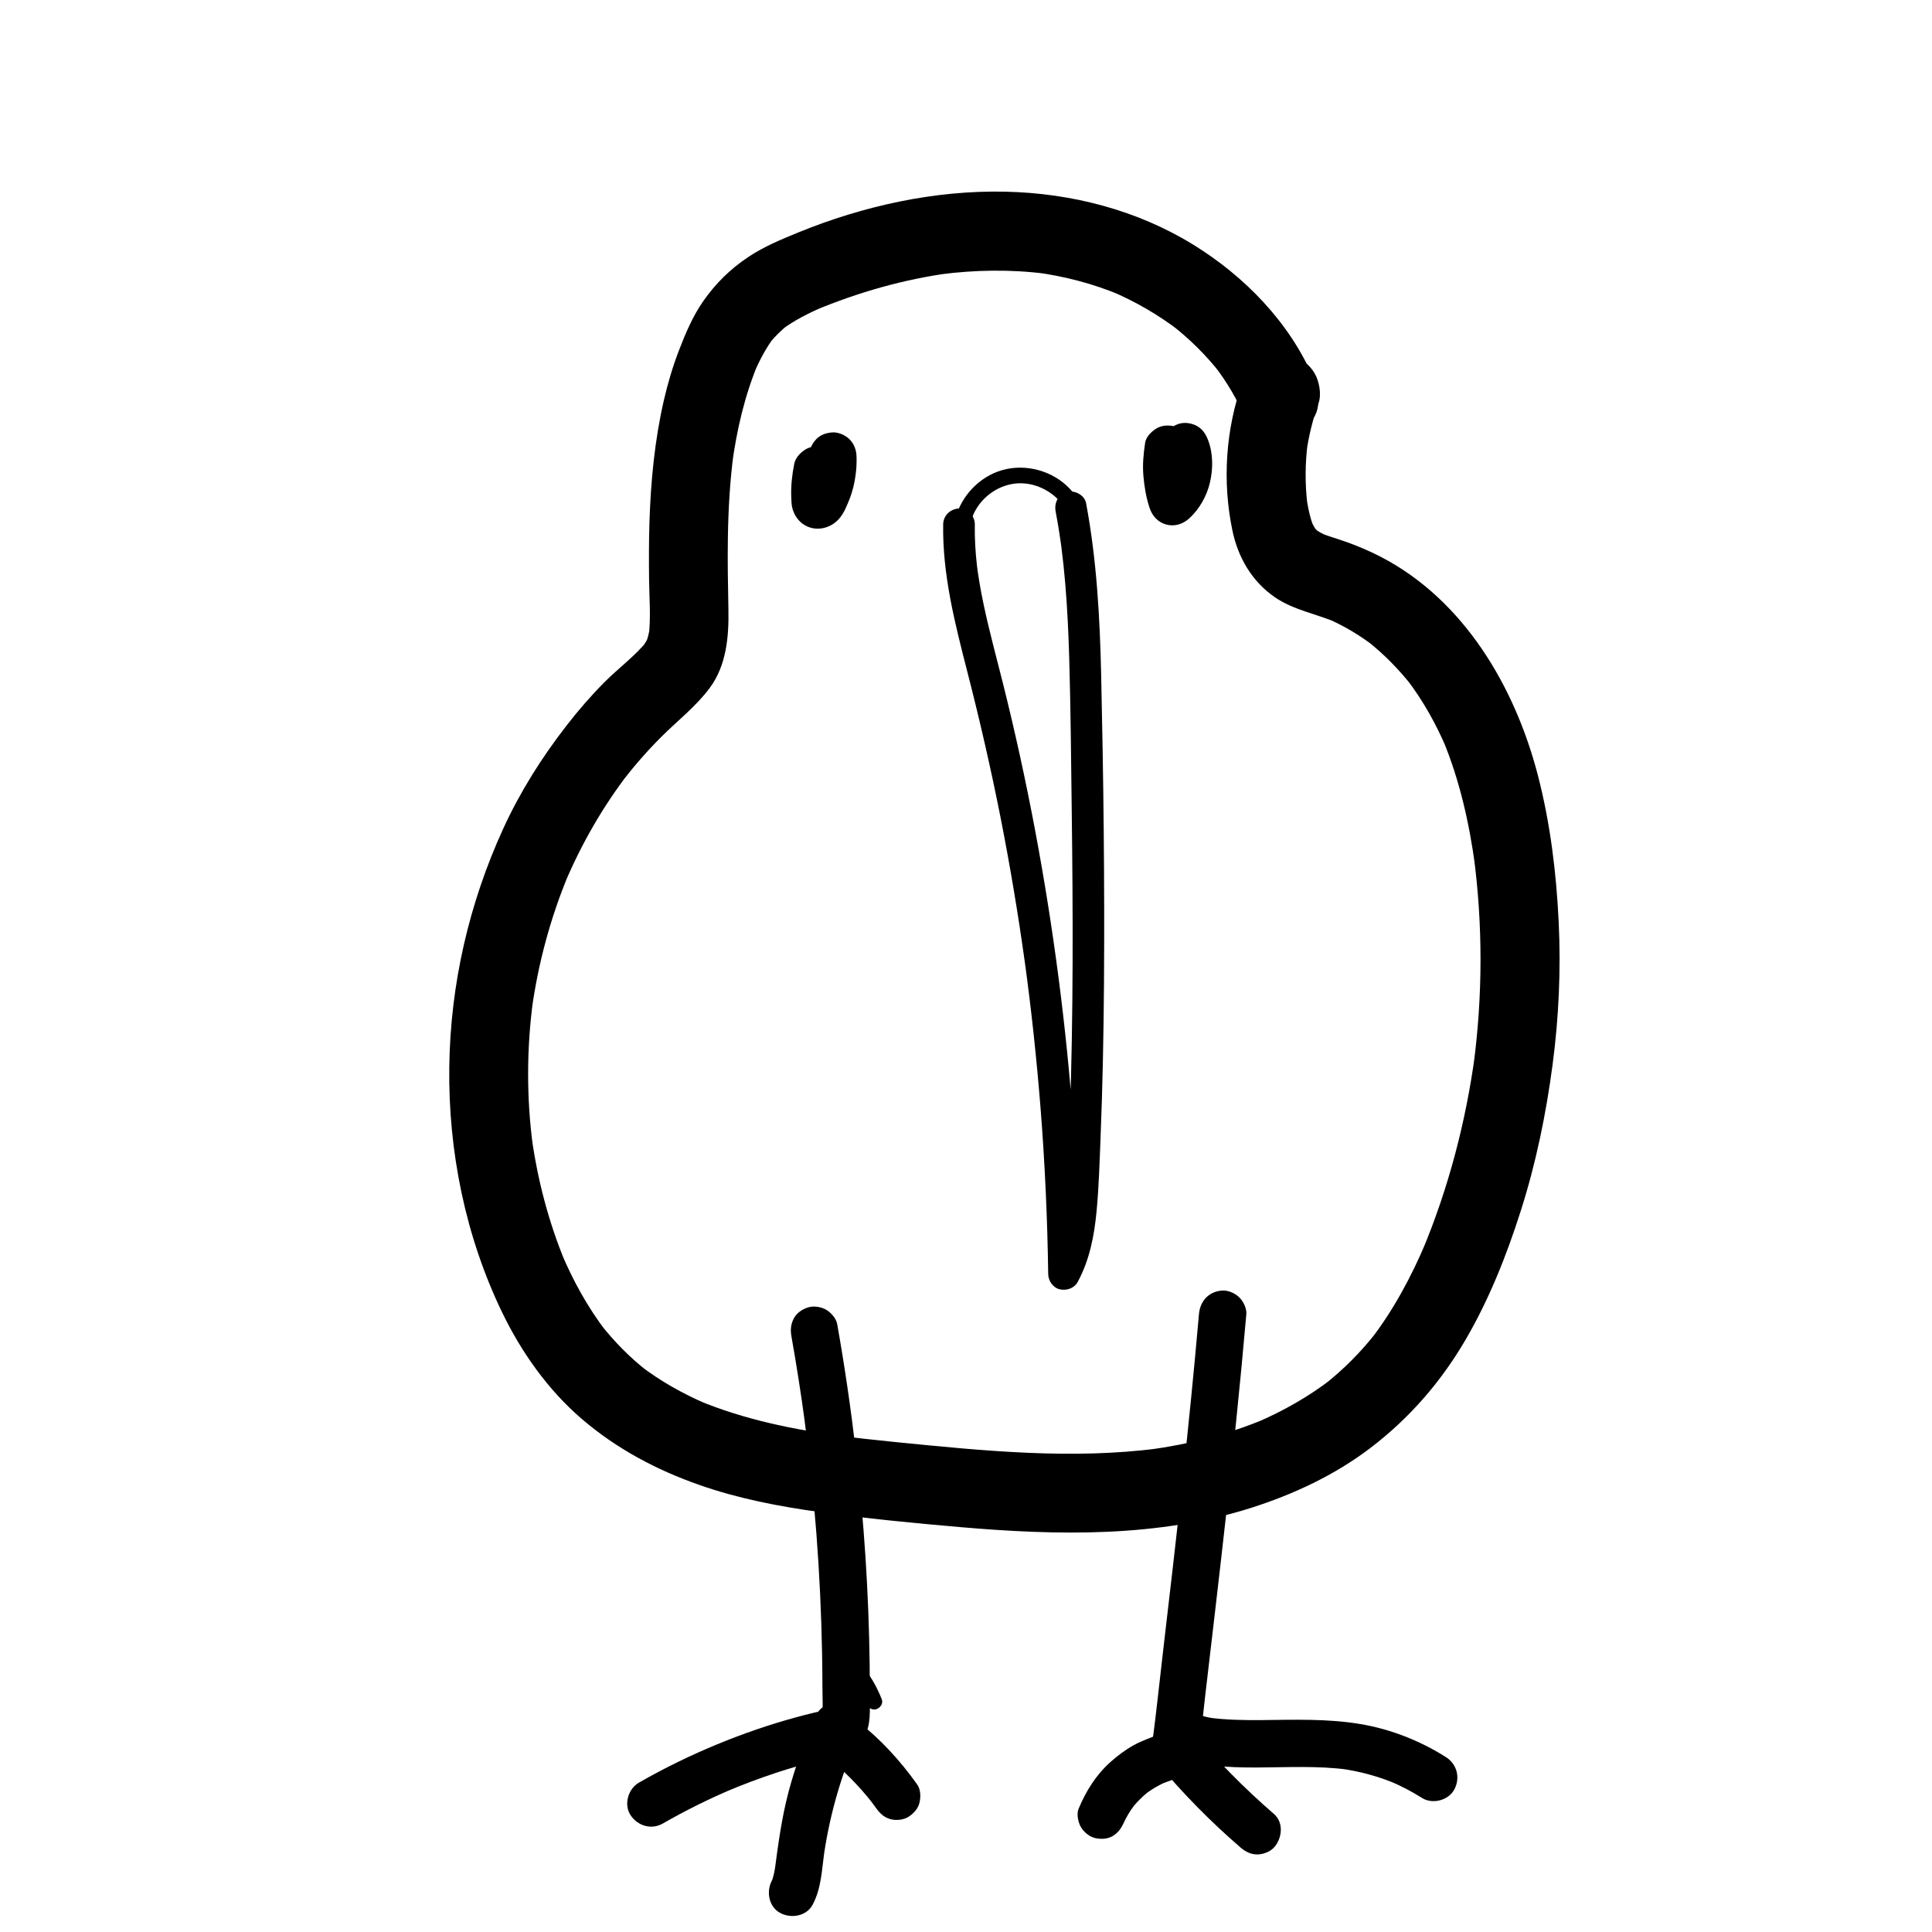
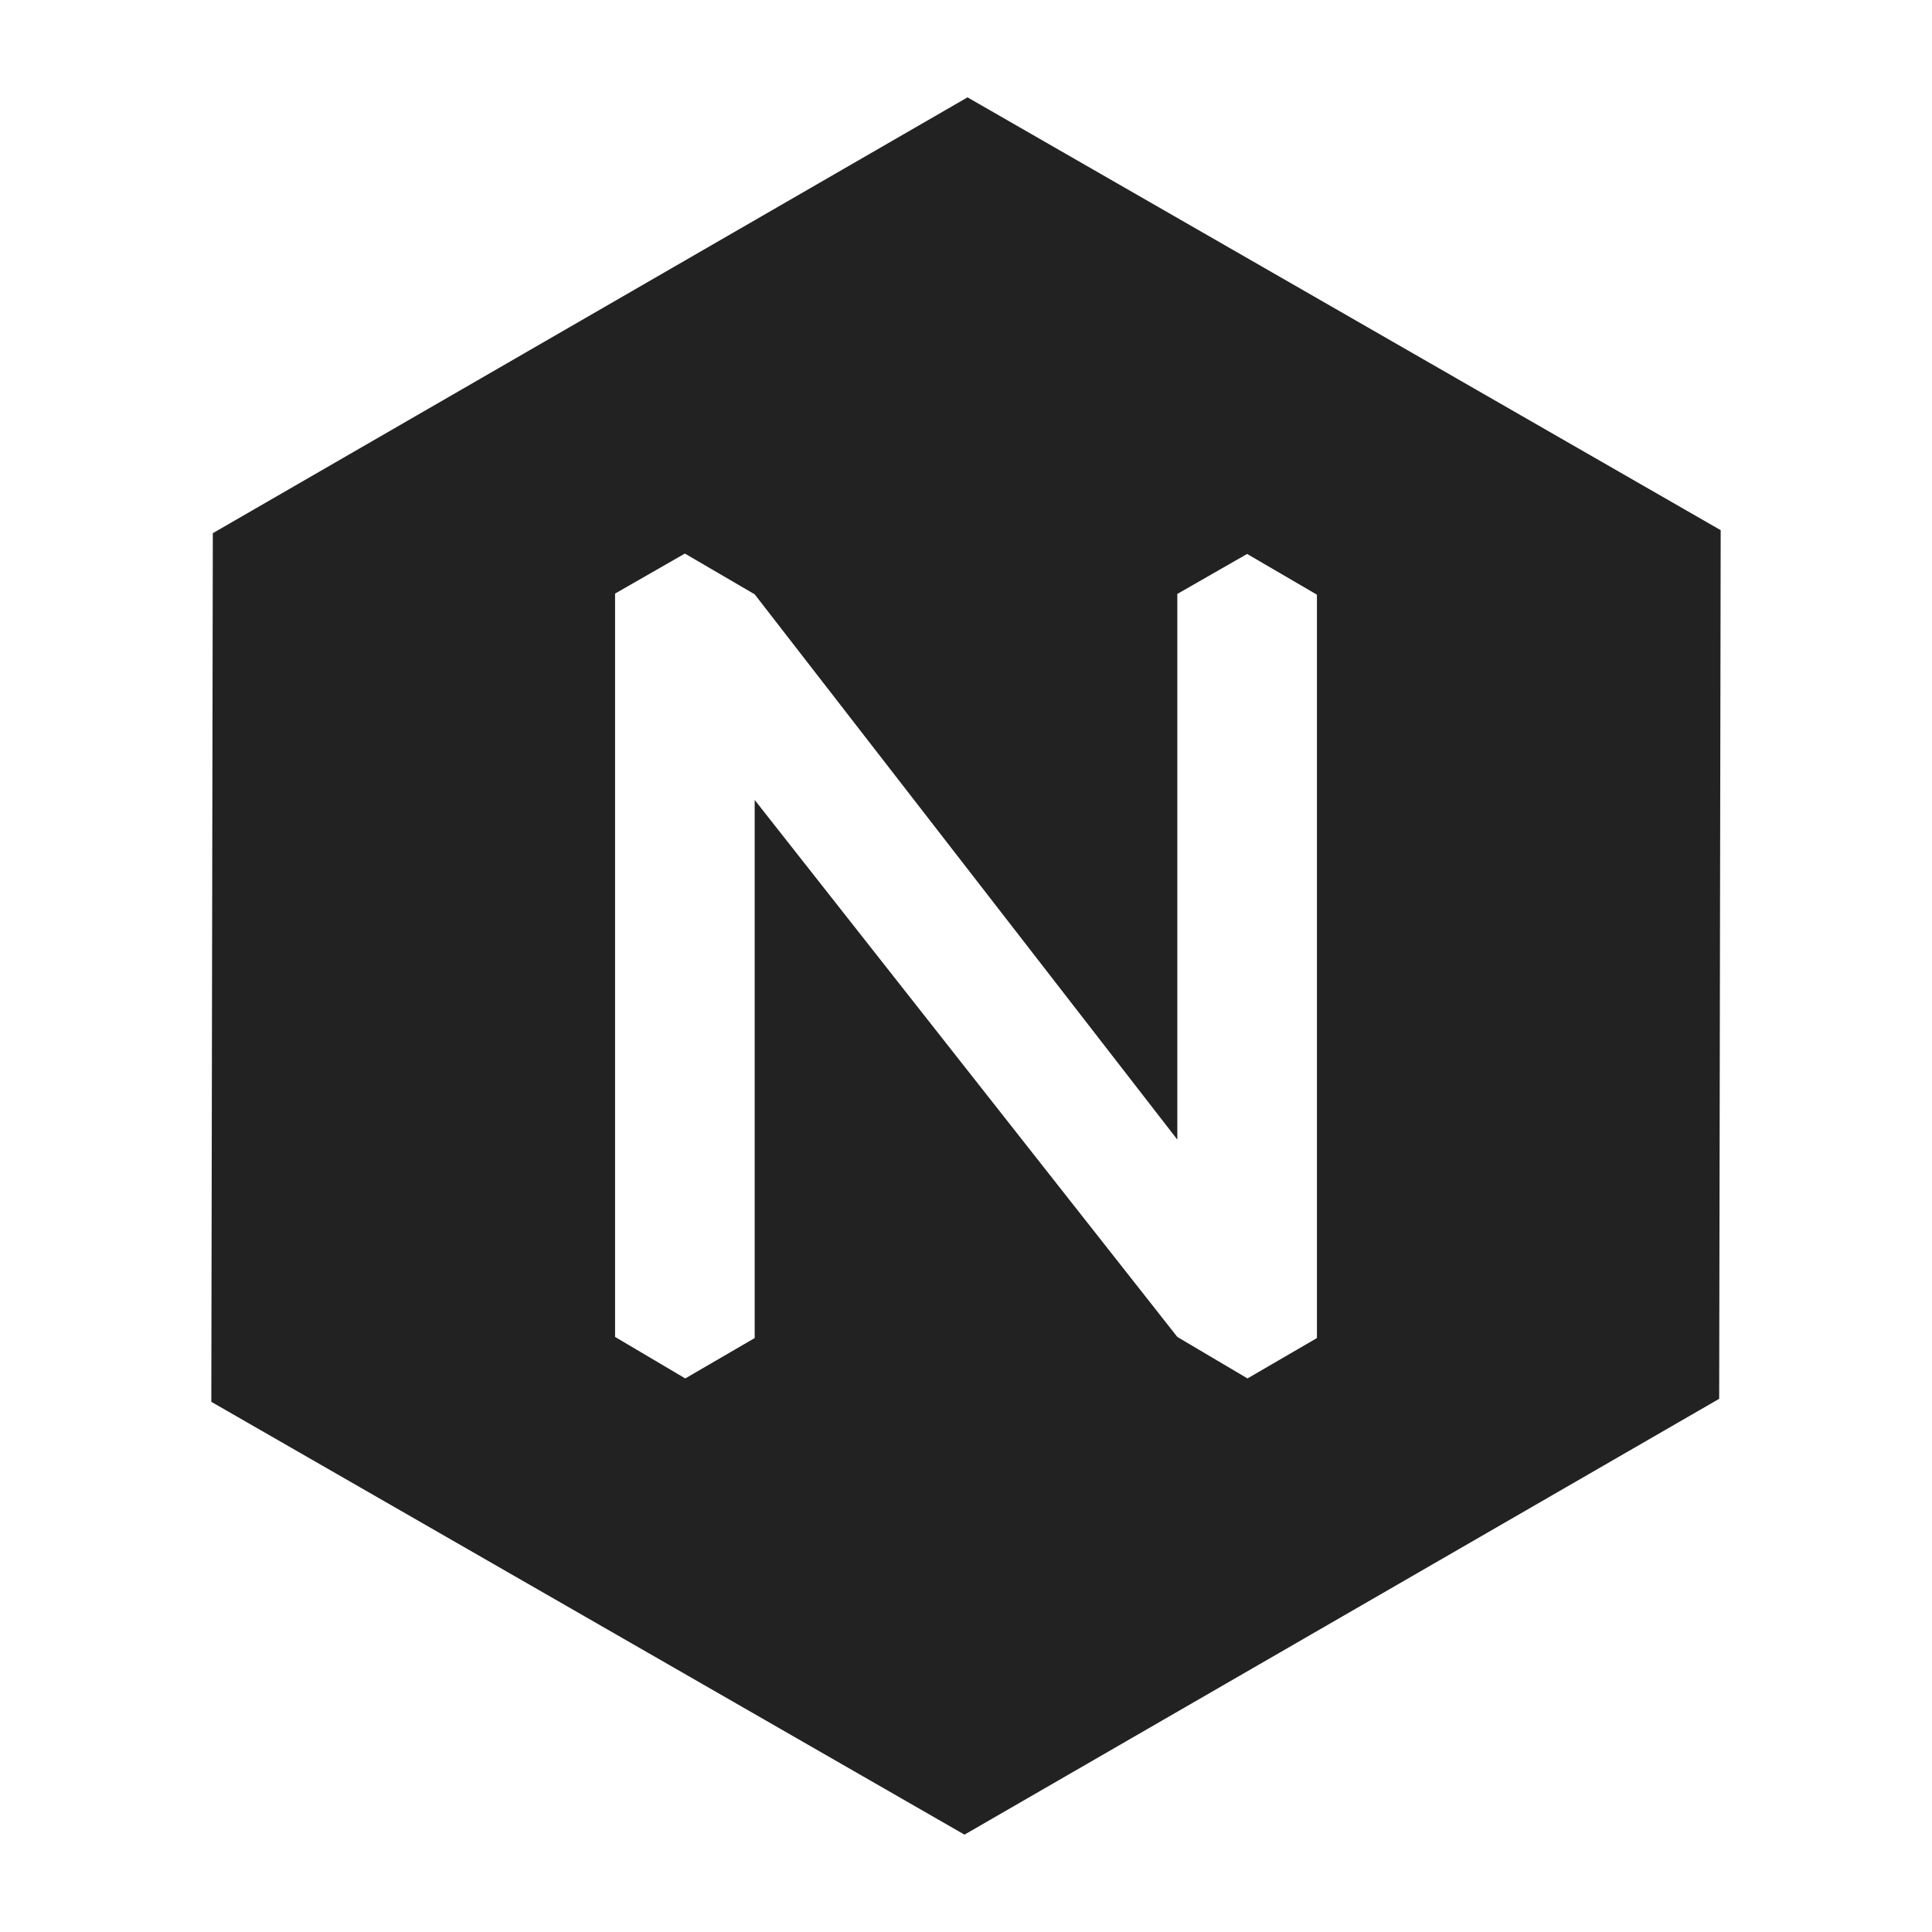
- <svg xmlns="http://www.w3.org/2000/svg" version="1.1" x="0px" y="0px" viewBox="0 0 612 611.97" style="enable-background:new 0 0 612 611.97;" xml:space="preserve">
-   <g id="图层_1">
- </g>
-   <g id="图层_2">
-     <g>
-       <g>
-         <path d="M416.1,119.86c-7.6-17.72-21.81-32.3-38.09-42.34c-17.82-10.99-38.61-16.33-59.45-16.8     c-22.43-0.51-45.13,4.5-65.83,12.97c-5.42,2.22-10.88,4.49-15.77,7.77c-5.73,3.85-10.27,8.32-14.21,13.97     c-3.32,4.75-5.61,10.19-7.68,15.57c-1.98,5.15-3.55,10.46-4.79,15.84c-2.89,12.6-4.14,25.62-4.55,38.53     c-0.19,6.08-0.19,12.16-0.12,18.24c0.08,6.01,0.6,12.14-0.13,18.12c0.15-1.11,0.3-2.22,0.45-3.32c-0.29,1.98-0.75,3.88-1.49,5.74     c0.42-1,0.84-1.99,1.26-2.99c-0.7,1.58-1.57,3.01-2.61,4.38c0.65-0.84,1.3-1.69,1.95-2.53c-3.96,4.9-9.22,8.7-13.65,13.17     c-4.25,4.29-8.2,8.85-11.9,13.62c-7.89,10.18-14.72,20.98-20.09,32.71c-10.85,23.71-16.74,49.37-17.08,75.47     c-0.35,26.62,5.1,53.58,16.67,77.6c6.09,12.66,14.56,24.67,25.26,33.86c11.02,9.46,23.62,16.16,37.29,20.95     c12.29,4.31,25.15,6.79,38.03,8.57c14.83,2.05,29.75,3.5,44.67,4.79c30.69,2.65,62.42,3.33,92.12-6.12     c13.41-4.27,26.45-10.37,37.68-18.91c12.3-9.35,22.32-20.85,30.13-34.2c7.49-12.79,13.06-26.81,17.55-40.91     c4.83-15.13,8.01-30.61,10.09-46.34c1.98-14.95,2.65-30.07,1.94-45.14c-0.74-15.58-2.66-31.36-6.58-46.48     c-7.26-28-23.36-55.59-49.81-69.28c-3.48-1.8-7.11-3.35-10.8-4.67c-2.94-1.05-5.95-1.88-8.84-3.07c1,0.42,1.99,0.84,2.99,1.26     c-1.7-0.74-3.31-1.6-4.8-2.71c0.84,0.65,1.69,1.3,2.53,1.95c-0.97-0.78-1.82-1.62-2.62-2.57c0.65,0.84,1.3,1.69,1.95,2.53     c-1.13-1.46-2.01-3.04-2.75-4.73c0.42,1,0.84,1.99,1.26,2.99c-1.36-3.38-2.05-6.94-2.54-10.54c0.15,1.11,0.3,2.22,0.45,3.32     c-0.84-6.73-0.8-13.49,0.1-20.21c-0.15,1.11-0.3,2.22-0.45,3.32c0.75-5.27,2.02-10.42,3.81-15.43c1.04-2.92,0.26-7.03-1.26-9.63     c-1.52-2.59-4.49-5.07-7.47-5.74c-7.02-1.6-13.02,2.13-15.38,8.73c-5.31,14.86-6.38,31.43-3.15,46.88     c1.79,8.55,6.15,16.08,13.38,21.09c5.82,4.04,13.1,5.31,19.55,8.01c-1-0.42-1.99-0.84-2.99-1.26c5.42,2.34,10.47,5.37,15.14,8.97     c-0.84-0.65-1.69-1.3-2.53-1.95c5.48,4.29,10.35,9.27,14.61,14.77c-0.65-0.84-1.3-1.69-1.95-2.53     c5.22,6.83,9.4,14.33,12.74,22.24c-0.42-1-0.84-1.99-1.26-2.99c5.3,12.79,8.35,26.34,10.2,40.02c-0.15-1.11-0.3-2.22-0.45-3.32     c2.9,21.95,2.86,44.22-0.04,66.17c0.15-1.11,0.3-2.22,0.45-3.32c-2.89,21.39-8.41,42.48-16.75,62.4c0.42-1,0.84-1.99,1.26-2.99     c-4.67,11.05-10.36,21.68-17.71,31.2c0.65-0.84,1.3-1.69,1.95-2.53c-4.86,6.21-10.39,11.8-16.61,16.66     c0.84-0.65,1.69-1.3,2.53-1.95c-7.34,5.66-15.41,10.24-23.93,13.88c1-0.42,1.99-0.84,2.99-1.26     c-11.82,4.98-24.31,8.14-37.01,9.86c1.11-0.15,2.22-0.3,3.32-0.45c-27.7,3.66-55.69,0.81-83.34-1.94     c-6.51-0.65-13.01-1.35-19.49-2.21c1.11,0.15,2.22,0.3,3.32,0.45c-15.95-2.14-31.91-5.29-46.81-11.55c1,0.42,1.99,0.84,2.99,1.26     c-7.54-3.22-14.7-7.23-21.21-12.22c0.84,0.65,1.69,1.3,2.53,1.95c-5.73-4.45-10.8-9.6-15.25-15.33c0.65,0.84,1.3,1.69,1.95,2.53     c-5.78-7.56-10.39-15.91-14.09-24.66c0.42,1,0.84,1.99,1.26,2.99c-5.35-12.82-8.88-26.36-10.77-40.12     c0.15,1.11,0.3,2.22,0.45,3.32c-2.06-15.39-2.02-30.99,0.03-46.37c-0.15,1.11-0.3,2.22-0.45,3.32     c2.04-14.94,5.98-29.58,11.81-43.49c-0.42,1-0.84,1.99-1.26,2.99c5.24-12.37,11.95-24.07,20.13-34.73     c-0.65,0.84-1.3,1.69-1.95,2.53c3.81-4.93,7.91-9.63,12.31-14.03c5.19-5.2,10.97-9.6,15.38-15.54c5.31-7.14,6.09-16.3,5.92-24.9     c-0.15-7.75-0.3-15.5-0.16-23.26c0.15-8.72,0.65-17.44,1.79-26.09c-0.15,1.11-0.3,2.22-0.45,3.32     c1.48-10.89,3.98-21.67,8.21-31.83c-0.42,1-0.84,1.99-1.26,2.99c1.77-4.14,3.87-8.11,6.61-11.69c-0.65,0.84-1.3,1.69-1.95,2.53     c1.81-2.28,3.84-4.3,6.12-6.12c-0.84,0.65-1.69,1.3-2.53,1.95c4.26-3.27,9.04-5.66,13.96-7.75c-1,0.42-1.99,0.84-2.99,1.26     c13.74-5.73,28.17-9.86,42.93-11.85c-1.11,0.15-2.22,0.3-3.32,0.45c11.19-1.46,22.5-1.64,33.7-0.2c-1.11-0.15-2.22-0.3-3.32-0.45     c9.16,1.24,18.08,3.56,26.62,7.11c-1-0.42-1.99-0.84-2.99-1.26c7.8,3.3,15.15,7.53,21.87,12.68c-0.84-0.65-1.69-1.3-2.53-1.95     c5.85,4.55,11.13,9.76,15.67,15.62c-0.65-0.84-1.3-1.69-1.95-2.53c3.9,5.11,7.17,10.64,9.71,16.56c1.15,2.67,4.81,5.01,7.47,5.74     c2.99,0.82,6.98,0.45,9.63-1.26c2.67-1.72,5.02-4.28,5.74-7.47C418.16,125.99,417.5,123.13,416.1,119.86L416.1,119.86z" />
-       </g>
-     </g>
-     <g>
-       <g>
-         <path d="M250.71,423.36c1.6,9.01,3.01,18.06,4.24,27.13c-0.09-0.66-0.18-1.33-0.27-1.99c3.35,24.95,5.27,50.09,5.73,75.27     c0.06,3.6,0.1,7.19,0.11,10.79c0.01,3.4,0.26,6.96-0.16,10.34c0.09-0.66,0.18-1.33,0.27-1.99c-0.07,0.4-0.16,0.76-0.29,1.15     c0.25-0.6,0.5-1.19,0.76-1.79c-0.09,0.24-0.2,0.48-0.34,0.7c0.8-0.93,0.99-1.2,0.59-0.8c-0.43,0.4-0.15,0.18,0.82-0.64     c-0.2,0.12-0.42,0.23-0.63,0.33c0.6-0.25,1.19-0.5,1.79-0.76c-1.76,0.72-3.71,1.01-5.56,1.45c-1.99,0.48-3.98,0.99-5.96,1.54     c-4.1,1.12-8.17,2.38-12.19,3.76c-8.37,2.87-16.57,6.27-24.53,10.12c-4.31,2.09-8.54,4.33-12.69,6.71     c-3.4,1.95-4.87,6.88-2.69,10.26c2.22,3.44,6.62,4.78,10.26,2.69c7.25-4.16,14.74-7.87,22.44-11.12c-0.6,0.25-1.19,0.5-1.79,0.76     c9.81-4.12,19.92-7.48,30.25-10.03c2.85-0.7,5.75-1.16,8.4-2.5c4.11-2.09,5.86-6.24,6.18-10.62c0.2-2.67,0.08-5.4,0.08-8.07     c0-2.94-0.02-5.89-0.05-8.83c-0.29-22.72-1.77-45.43-4.43-68c-1.57-13.33-3.51-26.62-5.86-39.83c-0.31-1.75-1.97-3.62-3.45-4.48     c-1.61-0.94-3.98-1.34-5.78-0.76c-1.81,0.59-3.57,1.71-4.48,3.45C250.48,419.46,250.34,421.28,250.71,423.36L250.71,423.36z" />
-       </g>
-     </g>
-     <g>
-       <g>
-         <path d="M258.63,543.17c-3.59,7.92-6.63,16.07-8.85,24.47c-2.21,8.39-3.32,16.86-4.45,25.44c0.09-0.66,0.18-1.33,0.27-1.99     c-0.26,1.82-0.62,3.6-1.31,5.3c0.25-0.6,0.5-1.19,0.76-1.79c-0.17,0.39-0.35,0.76-0.55,1.13c-1.83,3.47-1,8.31,2.69,10.26     c3.46,1.83,8.31,1.02,10.26-2.69c2.7-5.14,2.87-10.77,3.63-16.4c-0.09,0.66-0.18,1.33-0.27,1.99c1.7-12.42,5.02-24.57,9.86-36.13     c-0.25,0.6-0.5,1.19-0.76,1.79c0.54-1.28,1.1-2.56,1.67-3.82c0.86-1.89,1.33-3.7,0.76-5.78c-0.48-1.74-1.82-3.62-3.45-4.48     C265.61,538.74,260.36,539.35,258.63,543.17L258.63,543.17z" />
-       </g>
-     </g>
-     <g>
-       <g>
-         <path d="M260.93,555.75c5.85,4.55,11.11,9.82,15.66,15.68c-0.39-0.51-0.78-1.01-1.17-1.52c0.73,0.95,1.44,1.91,2.14,2.89     c1.16,1.63,2.5,2.9,4.48,3.45c1.8,0.49,4.19,0.27,5.78-0.76c1.6-1.03,3.01-2.57,3.45-4.48c0.43-1.87,0.4-4.16-0.76-5.78     c-5.38-7.56-11.64-14.39-18.97-20.09c-1.64-1.28-3.13-2.2-5.3-2.2c-1.84,0-4.04,0.82-5.3,2.2c-1.31,1.43-2.29,3.31-2.2,5.3     C258.82,552.29,259.4,554.56,260.93,555.75L260.93,555.75z" />
-       </g>
-     </g>
-     <g>
-       <g>
-         <path d="M379.79,416.31c-1.54,17.71-3.32,35.39-5.24,53.06c-1.93,17.75-3.99,35.49-6.07,53.22c-1.16,9.87-2.17,19.77-3.48,29.63     c0.09-0.66,0.18-1.33,0.27-1.99c-0.1,0.63-0.23,1.22-0.44,1.82c0.25-0.6,0.5-1.19,0.76-1.79c-0.03,0.06-0.33,0.65-0.33,0.66     c0.25-0.31,0.49-0.63,0.74-0.94c-0.4,0.38-0.32,0.34,0.23-0.13c0.99-0.77,0.3-0.25,0.03-0.1c-0.26,0.14-0.53,0.26-0.81,0.38     c0.6-0.25,1.19-0.5,1.79-0.76c-2.78,1.11-5.62,2.06-8.25,3.53c-2.61,1.46-5.06,3.31-7.28,5.3c-4.55,4.09-7.74,9.2-10.06,14.81     c-0.69,1.67-0.11,4.3,0.76,5.78c0.91,1.56,2.69,3.04,4.48,3.45c1.92,0.44,4.07,0.34,5.78-0.76c1.75-1.13,2.66-2.57,3.45-4.48     c0.05-0.12,0.1-0.23,0.14-0.35c-0.25,0.6-0.5,1.19-0.76,1.79c0.79-1.83,1.73-3.59,2.85-5.25c0.28-0.41,0.6-0.8,0.86-1.22     c-1.25,2.01-0.43,0.55-0.01,0.05c0.6-0.72,1.23-1.4,1.9-2.06c0.66-0.66,1.35-1.29,2.07-1.89c1.49-1.25-1.09,0.76-0.05,0.01     c0.4-0.29,0.81-0.59,1.22-0.86c1.66-1.12,3.41-2.06,5.24-2.85c-0.6,0.25-1.19,0.5-1.79,0.76c2.15-0.9,4.51-1.46,6.5-2.71     c2.91-1.83,4.92-4.81,5.45-8.22c0.83-5.32,1.3-10.71,1.92-16.06c1.15-9.81,2.3-19.61,3.44-29.42     c2.28-19.63,4.51-39.28,6.52-58.94c1.14-11.15,2.21-22.31,3.18-33.48c0.16-1.82-0.95-4.06-2.2-5.3c-1.3-1.3-3.44-2.28-5.3-2.2     C382.94,409.01,380.15,412.12,379.79,416.31L379.79,416.31z" />
-       </g>
-     </g>
-     <g>
-       <g>
-         <path d="M366.74,558.59c8,9.57,16.77,18.49,26.22,26.64c1.52,1.32,3.23,2.2,5.3,2.2c1.84,0,4.04-0.82,5.3-2.2     c2.58-2.81,3.17-7.87,0-10.61c-9.44-8.16-18.21-17.07-26.22-26.64c-1.17-1.4-3.55-2.2-5.3-2.2c-1.84,0-4.04,0.82-5.3,2.2     c-1.31,1.43-2.29,3.31-2.2,5.3C364.64,555.37,365.4,556.99,366.74,558.59L366.74,558.59z" />
-       </g>
-     </g>
-     <g>
-       <g>
-         <path d="M368.82,553.5c4.33,3.94,9.55,5.1,15.19,5.75c4.71,0.55,9.47,0.66,14.21,0.64c9.56-0.04,19.16-0.6,28.68,0.67     c-0.66-0.09-1.33-0.18-1.99-0.27c5.89,0.83,11.63,2.4,17.13,4.68c-0.6-0.25-1.19-0.5-1.79-0.76c3.53,1.5,6.93,3.27,10.18,5.32     c3.32,2.1,8.41,0.81,10.26-2.69c1.95-3.7,0.86-8.02-2.69-10.26c-8.16-5.16-17.48-8.84-27.01-10.44     c-10.4-1.75-20.82-1.37-31.31-1.27c-5.65,0.05-11.32-0.04-16.92-0.79c0.66,0.09,1.33,0.18,1.99,0.27     c-1.84-0.26-3.64-0.64-5.36-1.33c0.6,0.25,1.19,0.5,1.79,0.76c-0.54-0.23-1.06-0.48-1.56-0.78c-0.22-0.13-0.43-0.29-0.65-0.42     c-0.7-0.42,1.5,1.25,0.46,0.31c-2.9-2.64-7.78-3.08-10.61,0C366.17,545.77,365.72,550.68,368.82,553.5L368.82,553.5z" />
-       </g>
-     </g>
-     <g>
-       <g>
-         <path d="M269.02,530.48c0.31,0.37,0.61,0.74,0.91,1.11c0.23,0.28-0.06,0.02-0.06-0.08c0,0.07,0.17,0.23,0.22,0.29     c0.14,0.19,0.28,0.39,0.42,0.58c0.58,0.81,1.12,1.64,1.62,2.49c0.49,0.83,0.95,1.67,1.37,2.53c0.21,0.43,0.41,0.87,0.61,1.31     c0.03,0.06,0.19,0.44,0.05,0.11c-0.13-0.33,0.02,0.05,0.05,0.12c0.1,0.25,0.2,0.5,0.3,0.75c0.24,0.63,0.55,1.14,1.15,1.49     c0.54,0.31,1.33,0.45,1.93,0.25c1.18-0.38,2.25-1.77,1.75-3.08c-1.62-4.19-3.87-8-6.78-11.42c-0.85-1-2.67-0.94-3.54,0     C268.05,528.01,268.12,529.41,269.02,530.48L269.02,530.48z" />
-       </g>
-     </g>
-     <g>
-       <g>
-         <path d="M371.96,524.1c0,0.03,0.01,0.06,0.01,0.08c-0.03-0.22-0.06-0.44-0.09-0.66c0.06,0.47,0.06,0.95,0,1.42     c0.03-0.22,0.06-0.44,0.09-0.66c-0.07,0.5-0.2,0.99-0.39,1.45c0.08-0.2,0.17-0.4,0.25-0.6c-0.21,0.49-0.47,0.95-0.8,1.38     c0.13-0.17,0.26-0.34,0.39-0.51c-0.3,0.37-0.63,0.71-1.01,1.01c0.17-0.13,0.34-0.26,0.51-0.39c-0.27,0.2-0.55,0.38-0.85,0.54     c-0.54,0.28-0.99,0.92-1.15,1.49c-0.16,0.6-0.09,1.4,0.25,1.93c0.77,1.19,2.17,1.54,3.42,0.9c1.41-0.72,2.64-1.98,3.36-3.4     c0.36-0.71,0.67-1.48,0.81-2.26c0.08-0.49,0.16-1,0.17-1.5c0.01-0.52-0.07-1.03-0.15-1.54c-0.08-0.58-0.67-1.22-1.15-1.49     c-0.54-0.31-1.33-0.45-1.93-0.25c-0.6,0.2-1.19,0.57-1.49,1.15c-0.08,0.2-0.17,0.4-0.25,0.6     C371.84,523.21,371.84,523.66,371.96,524.1L371.96,524.1z" />
-       </g>
-     </g>
-     <g>
-       <g>
-         <path d="M254.96,145.22c0,0.74,0,1.49,0,2.23c-0.01,0.34,0.06,0.67,0.22,0.96c0.1,0.31,0.27,0.58,0.52,0.8     c0.23,0.24,0.49,0.42,0.8,0.52c0.3,0.16,0.62,0.23,0.96,0.22c0.22-0.03,0.44-0.06,0.66-0.09c0.42-0.12,0.79-0.33,1.1-0.64     c0.13-0.17,0.26-0.34,0.39-0.51c0.23-0.39,0.34-0.81,0.34-1.26c0-0.74,0-1.49,0-2.23c0.01-0.34-0.06-0.67-0.22-0.96     c-0.1-0.31-0.27-0.58-0.52-0.8c-0.23-0.24-0.49-0.42-0.8-0.52c-0.3-0.16-0.62-0.23-0.96-0.22c-0.22,0.03-0.44,0.06-0.66,0.09     c-0.42,0.12-0.79,0.33-1.1,0.64c-0.13,0.17-0.26,0.34-0.39,0.51C255.08,144.35,254.96,144.77,254.96,145.22L254.96,145.22z" />
-       </g>
-     </g>
-     <g>
-       <g>
-         <path d="M251.59,146.93c-0.67,3.39-1.07,6.88-0.95,10.34c0.04,1.25,0.06,2.72,0.4,3.88c0.63,2.15,1.89,4.02,3.85,5.19     c3.54,2.11,8.03,1.12,10.74-1.83c1.67-1.82,2.52-4.05,3.43-6.31c0.51-1.26,0.92-2.56,1.24-3.88c0.77-3.2,1.16-6.56,1.02-9.85     c-0.08-1.97-0.78-3.89-2.2-5.3c-1.3-1.3-3.44-2.28-5.3-2.2c-1.94,0.09-3.95,0.72-5.3,2.2c-1.31,1.43-2.28,3.3-2.2,5.3     c0.07,1.64,0,3.28-0.2,4.91c0.09-0.66,0.18-1.33,0.27-1.99c-0.34,2.53-1,4.98-1.99,7.33c0.25-0.6,0.5-1.19,0.76-1.79     c-0.37,0.85-0.73,1.76-1.29,2.5c0.39-0.51,0.78-1.01,1.17-1.52c-0.15,0.17-0.3,0.32-0.47,0.46c0.51-0.39,1.01-0.78,1.52-1.17     c-0.11,0.08-0.22,0.16-0.35,0.21c0.6-0.25,1.19-0.5,1.79-0.76c-0.11,0.05-0.23,0.09-0.35,0.1c0.66-0.09,1.33-0.18,1.99-0.27     c-0.06,0-0.11,0-0.17,0c0.66,0.09,1.33,0.18,1.99,0.27c-0.05-0.01-0.11-0.03-0.16-0.04c0.6,0.25,1.19,0.5,1.79,0.76     c-0.05-0.03-0.1-0.05-0.15-0.08c0.51,0.39,1.01,0.78,1.52,1.17c-0.05-0.04-0.1-0.09-0.14-0.13c0.39,0.51,0.78,1.01,1.17,1.52     c-0.09-0.11-0.16-0.23-0.2-0.37c0.25,0.6,0.5,1.19,0.76,1.79c-0.04-0.14-0.07-0.28-0.09-0.43c0.09,0.66,0.18,1.33,0.27,1.99     c-0.23-2.57-0.14-5.18,0.2-7.74c-0.09,0.66-0.18,1.33-0.27,1.99c0.11-0.76,0.23-1.52,0.38-2.28c0.39-2,0.3-3.97-0.76-5.78     c-0.91-1.56-2.69-3.04-4.48-3.45c-1.92-0.44-4.07-0.34-5.78,0.76C253.46,143.47,251.96,145.03,251.59,146.93L251.59,146.93z" />
-       </g>
-     </g>
-     <g>
-       <g>
-         <path d="M362.74,140.28c-0.52,3.47-0.85,6.9-0.55,10.41c0.29,3.46,0.87,6.91,1.97,10.22c0.84,2.52,2.62,4.52,5.24,5.24     c2.69,0.74,5.28-0.11,7.3-1.93c3.23-2.91,5.58-7.12,6.57-11.35c1.02-4.35,1.03-9.18-0.56-13.39c-0.71-1.87-1.67-3.44-3.45-4.48     c-1.61-0.94-3.98-1.34-5.78-0.76c-1.81,0.59-3.57,1.71-4.48,3.45c-0.89,1.69-1.46,3.92-0.76,5.78c0.42,1.1,0.7,2.23,0.87,3.4     c-0.09-0.66-0.18-1.33-0.27-1.99c0.19,1.51,0.18,3.02-0.02,4.52c0.09-0.66,0.18-1.33,0.27-1.99c-0.21,1.42-0.58,2.79-1.12,4.11     c0.25-0.6,0.5-1.19,0.76-1.79c-0.52,1.22-1.17,2.37-1.97,3.44c0.39-0.51,0.78-1.01,1.17-1.52c-0.55,0.71-1.16,1.37-1.83,1.97     c4.18,1.1,8.36,2.21,12.54,3.31c-0.7-2.11-1.2-4.28-1.51-6.48c0.09,0.66,0.18,1.33,0.27,1.99c-0.41-3.17-0.41-6.36,0-9.53     c-0.09,0.66-0.18,1.33-0.27,1.99c0.03-0.21,0.06-0.42,0.09-0.63c0.31-1,0.36-1.99,0.13-2.99c-0.05-1-0.34-1.93-0.89-2.79     c-0.91-1.56-2.69-3.04-4.48-3.45c-1.92-0.44-4.07-0.34-5.78,0.76C364.66,136.78,363.02,138.4,362.74,140.28L362.74,140.28z" />
-       </g>
-     </g>
-     <g>
-       <g>
-         <path d="M298.77,166.09c-0.26,15.86,3.72,31.37,7.63,46.62c3.9,15.18,7.41,30.45,10.46,45.82c3.04,15.38,5.64,30.85,7.79,46.38     c0.07,0.48,0.13,0.96,0.2,1.44c0.01,0.08,0.23,1.67,0.08,0.59c0.13,0.96,0.26,1.92,0.38,2.88c0.25,1.92,0.49,3.85,0.73,5.77     c0.49,4.01,0.96,8.03,1.39,12.04c0.83,7.71,1.55,15.44,2.17,23.18c1.39,17.57,2.2,35.17,2.44,52.79     c0.03,2.12,1.52,4.33,3.67,4.82c2.12,0.48,4.56-0.3,5.65-2.3c3.78-6.94,5.26-14.61,6-22.4c0.73-7.72,0.95-15.5,1.26-23.24     c0.65-16.25,0.97-32.52,1.09-48.78c0.23-32.59-0.16-65.21-0.89-97.79c-0.41-18.26-1.41-36.55-4.78-54.53     c-0.48-2.58-3.73-4.28-6.15-3.49c-2.75,0.89-4.01,3.39-3.49,6.15c0.36,1.91,0.69,3.82,1,5.74c0.15,0.96,0.3,1.92,0.44,2.88     c0.07,0.48,0.14,0.96,0.21,1.44c0.08,0.6,0.09,0.64,0.02,0.11c0.04,0.32,0.08,0.64,0.13,0.96c0.5,3.85,0.9,7.72,1.23,11.59     c0.67,7.91,1.04,15.85,1.27,23.79c0.46,15.95,0.59,31.91,0.79,47.86c0.41,32.37,0.53,64.75-0.59,97.1     c-0.3,8.76-0.63,17.54-1.21,26.29c-0.14,2.03-0.3,4.06-0.54,6.08c-0.02,0.17-0.21,1.61-0.04,0.4c-0.06,0.43-0.12,0.86-0.19,1.29     c-0.16,1-0.33,1.99-0.54,2.98c-0.4,1.97-0.91,3.91-1.56,5.81c-0.14,0.41-0.28,0.81-0.43,1.21c-0.1,0.27-0.2,0.53-0.31,0.8     c0.23-0.53,0.23-0.54,0-0.01c-0.42,0.91-0.86,1.81-1.34,2.7c3.11,0.84,6.21,1.68,9.32,2.52c-0.43-31.36-2.68-62.69-6.73-93.78     c-4.09-31.39-9.92-62.53-17.6-93.23c-2.1-8.41-4.4-16.77-6.18-25.25c-0.46-2.19-0.88-4.39-1.26-6.6c-0.19-1.1-0.36-2.2-0.52-3.31     c0.01,0.07-0.21-1.48-0.11-0.76c0.05,0.35,0.03,0.25-0.04-0.28c-0.04-0.32-0.08-0.63-0.12-0.95c-0.52-4.43-0.78-8.89-0.71-13.35     c0.04-2.62-2.33-5.12-5-5C301.03,161.21,298.82,163.28,298.77,166.09L298.77,166.09z" />
-       </g>
-     </g>
-     <g>
-       <g>
-         <path d="M307.81,164.35c1.84-5.55,6.74-9.81,12.45-10.97c6-1.22,12.27,1.43,16.06,6.1c0.85,1.05,2.65,0.89,3.54,0     c1.04-1.04,0.85-2.48,0-3.54c-4.94-6.08-13.28-8.95-20.93-7.38c-7.44,1.52-13.58,7.33-15.94,14.47     C301.98,166.08,306.8,167.39,307.81,164.35L307.81,164.35z" />
-       </g>
-     </g>
-   </g>
+ <svg xmlns="http://www.w3.org/2000/svg" xml:space="preserve" enable-background="new 0 0 512 512" viewBox="0 0 512 512" height="512px" width="512px" y="0px" x="0px" id="NexT" version="1.1">
+   <defs id="defs3388" />
+   <path style="fill:#222222;fill-opacity:1" id="path3384" d="M 256.4,25.8 56.4,141.3 56,371.5 255.6,486.2 455.6,370.7 456,140.5 Z m 92.6,328.8 -18.4,10.7 -18.6,-11 0,0 -112,-142.3 0,142.6 -18.4,10.7 -18.6,-11 0,-197 18.5,-10.6 18.5,10.8 0,0 112,144.5 0,-144.6 18.5,-10.6 18.5,10.8 z" />
</svg>
